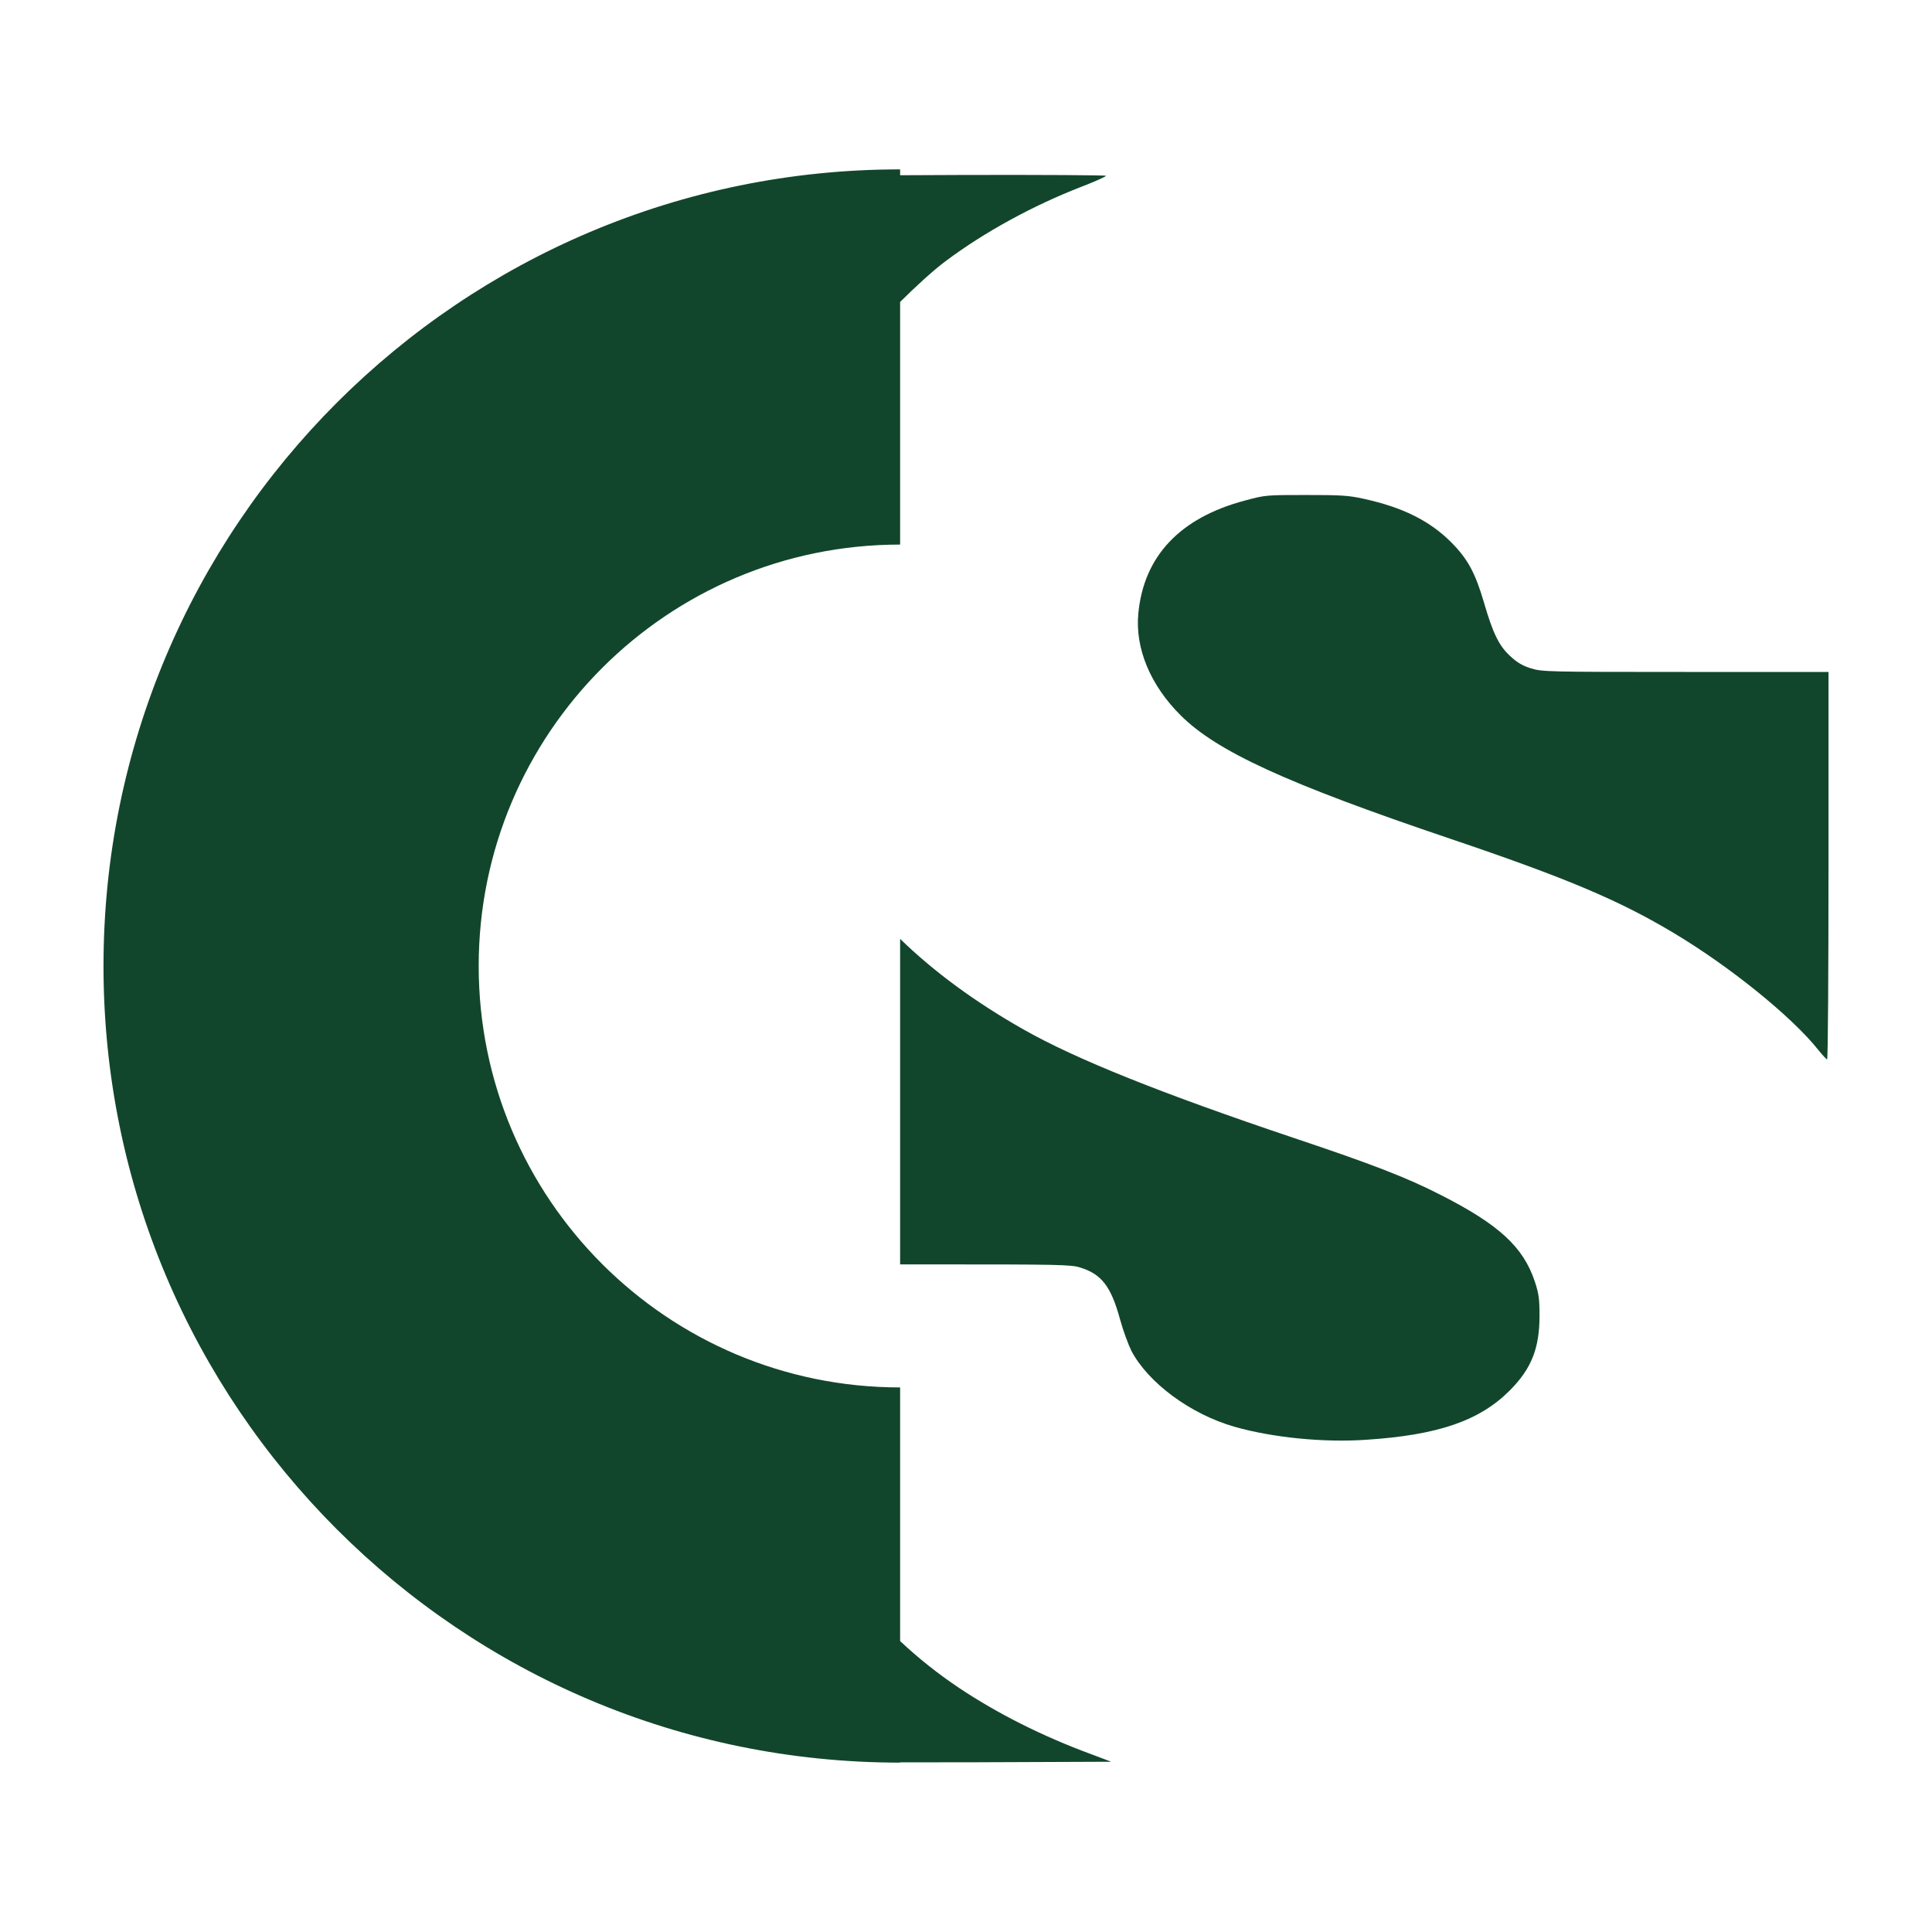
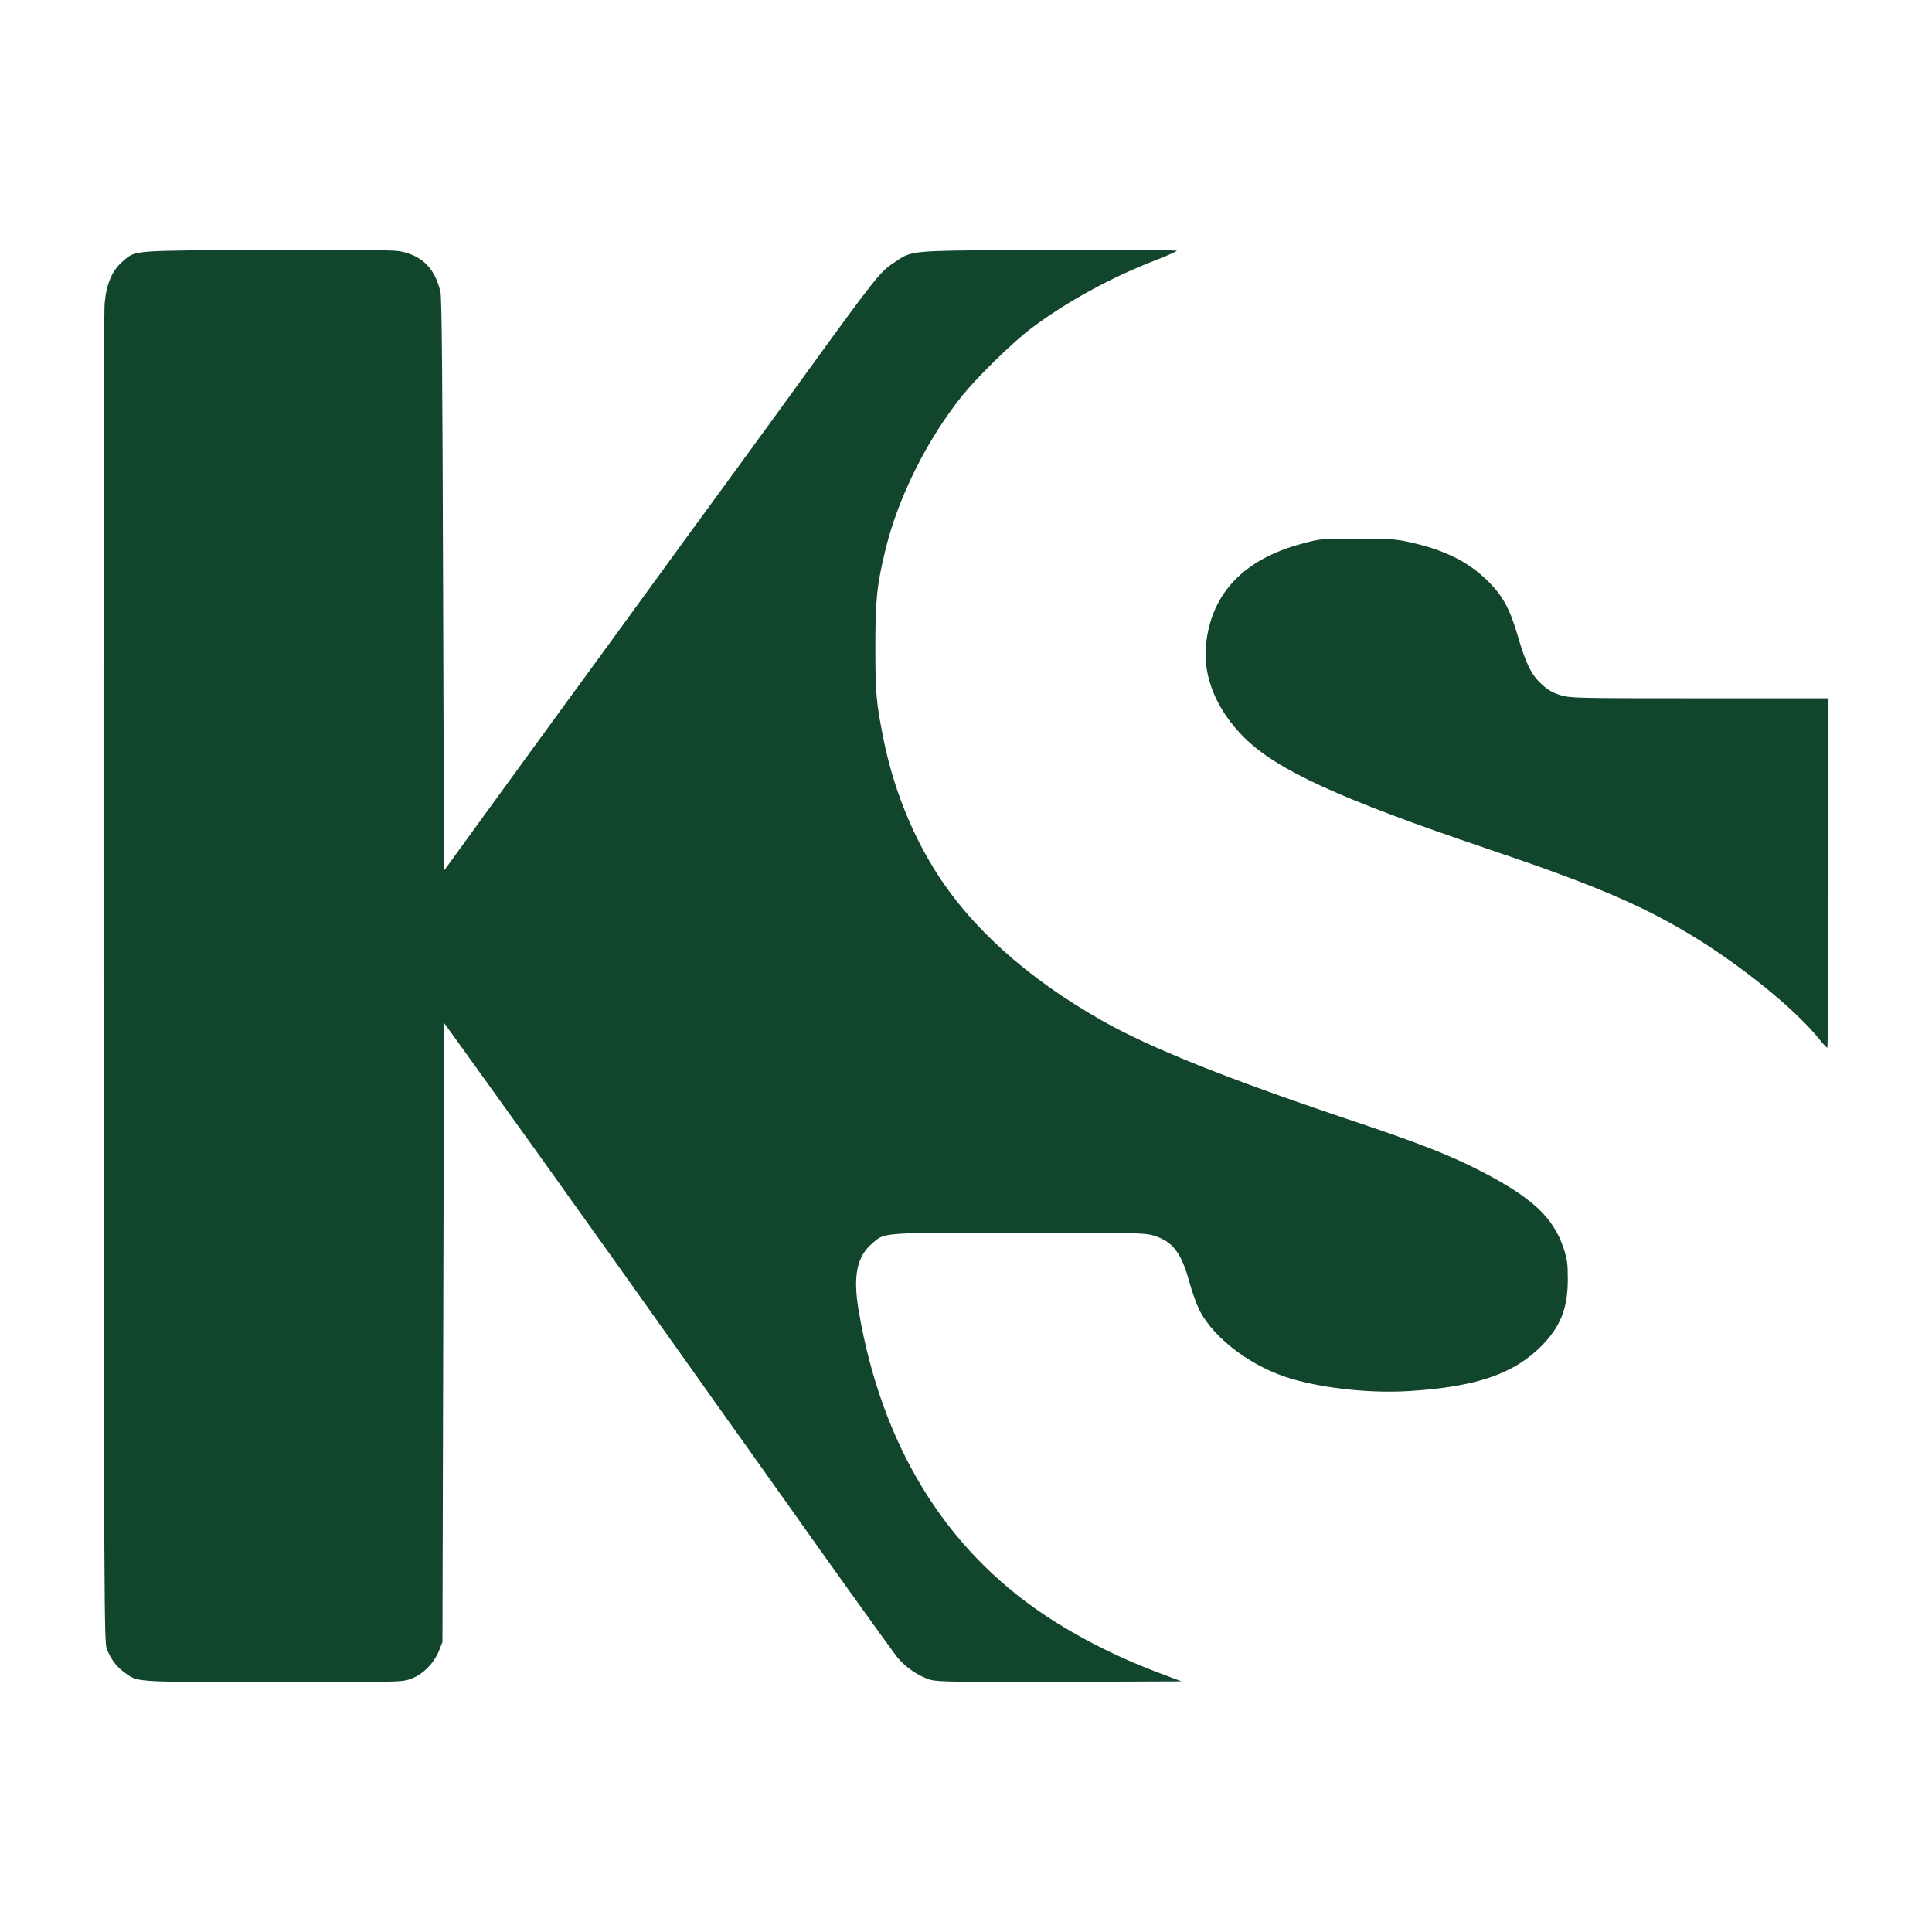
- <svg xmlns="http://www.w3.org/2000/svg" viewBox="0 0 1212.62 1212.62" role="img" aria-label="CoinSplit">
+ <svg xmlns="http://www.w3.org/2000/svg" viewBox="0 0 1348.9 1348.9" role="img" aria-label="KoinSplit">
  <g fill="#12462C">
-     <path d="M564.96 106.31L564.96 109.99C576.05 109.93 589.31 109.88 605.27 109.81C654.12 109.7 694.21 109.92 694.21 110.36C694.21 110.8 687.2 113.98 678.65 117.26C648.42 128.98 617.75 145.74 593.66 163.81C586.3 169.23 575.19 179.34 564.96 189.52L564.96 341.8C418.88 341.8 300.45 460.22 300.45 606.31C300.45 752.4 418.88 870.82 564.96 870.82L564.96 1030.01C576.26 1040.64 588.5 1050.38 601.65 1059.21C625.86 1075.42 654.12 1089.66 684.68 1100.94L697.49 1105.76L612.94 1106.09C592.68 1106.15 577.06 1106.18 564.96 1106.15L564.96 1106.31C288.82 1106.31 64.96 882.45 64.96 606.31C64.96 330.17 288.82 106.31 564.96 106.31ZM1147.66 543.33C1147.66 610.14 1147.33 664.91 1146.78 664.91C1146.34 664.91 1143.82 662.17 1141.08 658.77C1124.55 638.07 1085.88 606.75 1050.72 585.72C1016.22 565.02 982.92 551 909.98 526.35C807.57 491.74 763.87 471.7 741.08 449.03C721.92 429.97 712.39 406.86 714.47 385.06C717.86 349.13 740.54 325.04 781.28 314.19C794.21 310.69 794.75 310.69 819.62 310.69C841.63 310.69 846.23 310.91 856.09 313.1C880.51 318.47 897.49 326.9 911.07 340.59C921.26 350.89 925.97 359.65 931.34 377.94C937.03 397.55 940.87 405.43 947.98 411.89C952.37 415.95 955.76 417.92 961.13 419.56C968.03 421.64 970.99 421.75 1057.95 421.75L1147.66 421.75ZM564.96 793.6L564.96 589.28C586.2 609.95 612.06 628.94 642.29 646.07C675.26 664.8 728.6 686.16 811.95 714.2C861.35 730.73 883.14 739.17 904.28 750.01C940.87 768.63 956.09 782.65 963.32 804.34C965.84 812 966.28 815.18 966.28 825.91C966.28 846.18 961.24 858.99 947.77 872.57C928.71 891.74 902.75 900.72 857.4 903.68C830.68 905.54 798.37 902.26 774.71 895.47C747.22 887.58 720.71 867.97 710.09 847.82C708.12 843.77 704.83 834.9 702.97 828C697.38 807.51 691.36 799.63 678 795.58C672.3 793.71 664.63 793.6 584.68 793.6C580.79 793.6 577.06 793.6 573.48 793.6C570.54 793.6 567.7 793.6 564.96 793.6Z" />
+     <path d="M287.15 1172.03C280.89 1174.45 280.23 1174.45 190.99 1174.45C107.29 1174.36 97.57 1174.58 90.61 1170.3C89.35 1169.53 88.18 1168.62 86.69 1167.52C81.41 1163.79 77.45 1158.51 74.6 1151.37C72.73 1146.64 72.62 1125.54 72.29 684.82C72.18 399.17 72.4 218.82 73.06 211.79C74.27 198.16 78.33 188.82 85.48 182.66C94.93 174.53 90.09 174.97 186.37 174.53C248.25 174.31 274.52 174.53 279.24 175.41C294.74 178.48 303.53 187.17 307.49 203.65C308.48 207.5 308.92 261.68 309.36 408.41L310.02 607.89L342.33 563.37C360.13 538.86 384.86 504.9 397.28 487.87C418.82 458.41 425.86 448.85 473.99 382.58C485.42 366.86 505.1 339.94 517.74 322.68C530.38 305.43 549.06 279.71 559.28 265.53C611.05 194.09 614.34 189.91 623.8 183.65C626.46 181.89 628.4 180.48 630.48 179.35C639.31 174.59 650.86 174.88 732.38 174.53C781.4 174.42 821.63 174.64 821.63 175.08C821.63 175.52 814.59 178.7 806.02 182C775.68 193.76 744.91 210.58 720.73 228.71C707.76 238.27 683.14 262.34 672.15 275.86C647.43 306.52 627.2 346.97 618.3 383.46C612.26 408.3 611.16 418.08 611.16 451.82C611.16 484.02 611.71 490.29 616.87 516.11C623.36 548.43 635.56 579.75 652.04 606.46C676.99 646.9 716.56 682.62 769.53 712.63C802.61 731.42 856.14 752.85 939.77 780.99C989.34 797.58 1011.21 806.04 1032.42 816.93C1069.13 835.61 1084.41 849.68 1091.66 871.44C1094.19 879.13 1094.63 882.32 1094.63 893.09C1094.63 913.42 1089.58 926.28 1076.06 939.91C1056.93 959.14 1030.89 968.16 985.38 971.12C958.57 972.99 926.15 969.69 902.41 962.88C874.82 954.97 848.22 935.29 837.56 915.07C835.58 911 832.29 902.1 830.42 895.18C824.81 874.63 818.77 866.71 805.36 862.65C799.64 860.78 791.95 860.67 711.72 860.67C629.39 860.67 619.25 860.43 612.6 865.13C611.37 865.99 610.27 867.02 608.85 868.25C598.19 877.37 595.44 891.22 599.51 915.07C615.44 1008.6 659.29 1080.59 728.76 1127.19C753.04 1143.45 781.4 1157.74 812.06 1169.06L824.92 1173.9L740.08 1174.23C667.87 1174.45 654.35 1174.23 649.62 1172.8C641.27 1170.38 631.38 1163.57 625.77 1156.2C621.38 1150.49 569.5 1078.06 553.46 1055.2C550.05 1050.36 535.43 1029.81 521.03 1009.59C506.64 989.37 489.49 965.41 483.12 956.29C440.14 895.73 417.83 864.4 378.6 809.56C354.09 775.38 328.7 739.99 322.1 730.87L310.02 714.16L309.47 930.35L308.92 1146.42L306.39 1152.8C302.87 1161.37 295.29 1169.06 287.15 1172.03ZM1276.63 609.53C1276.63 676.58 1276.3 731.53 1275.76 731.53C1275.32 731.53 1272.79 728.78 1270.04 725.37C1253.44 704.6 1214.65 673.17 1179.37 652.07C1144.75 631.3 1111.34 617.23 1038.14 592.5C935.38 557.77 891.53 537.66 868.67 514.91C849.43 495.78 839.87 472.59 841.96 450.72C845.36 414.67 868.12 390.49 909 379.61C921.97 376.09 922.52 376.09 947.47 376.09C969.56 376.09 974.17 376.31 984.07 378.51C1008.57 383.9 1025.61 392.36 1039.24 406.1C1049.46 416.43 1054.19 425.22 1059.57 443.58C1065.29 463.25 1069.13 471.16 1076.28 477.65C1080.67 481.71 1084.08 483.69 1089.47 485.34C1096.39 487.43 1099.36 487.54 1186.62 487.54L1276.63 487.54Z" />
  </g>
</svg>
